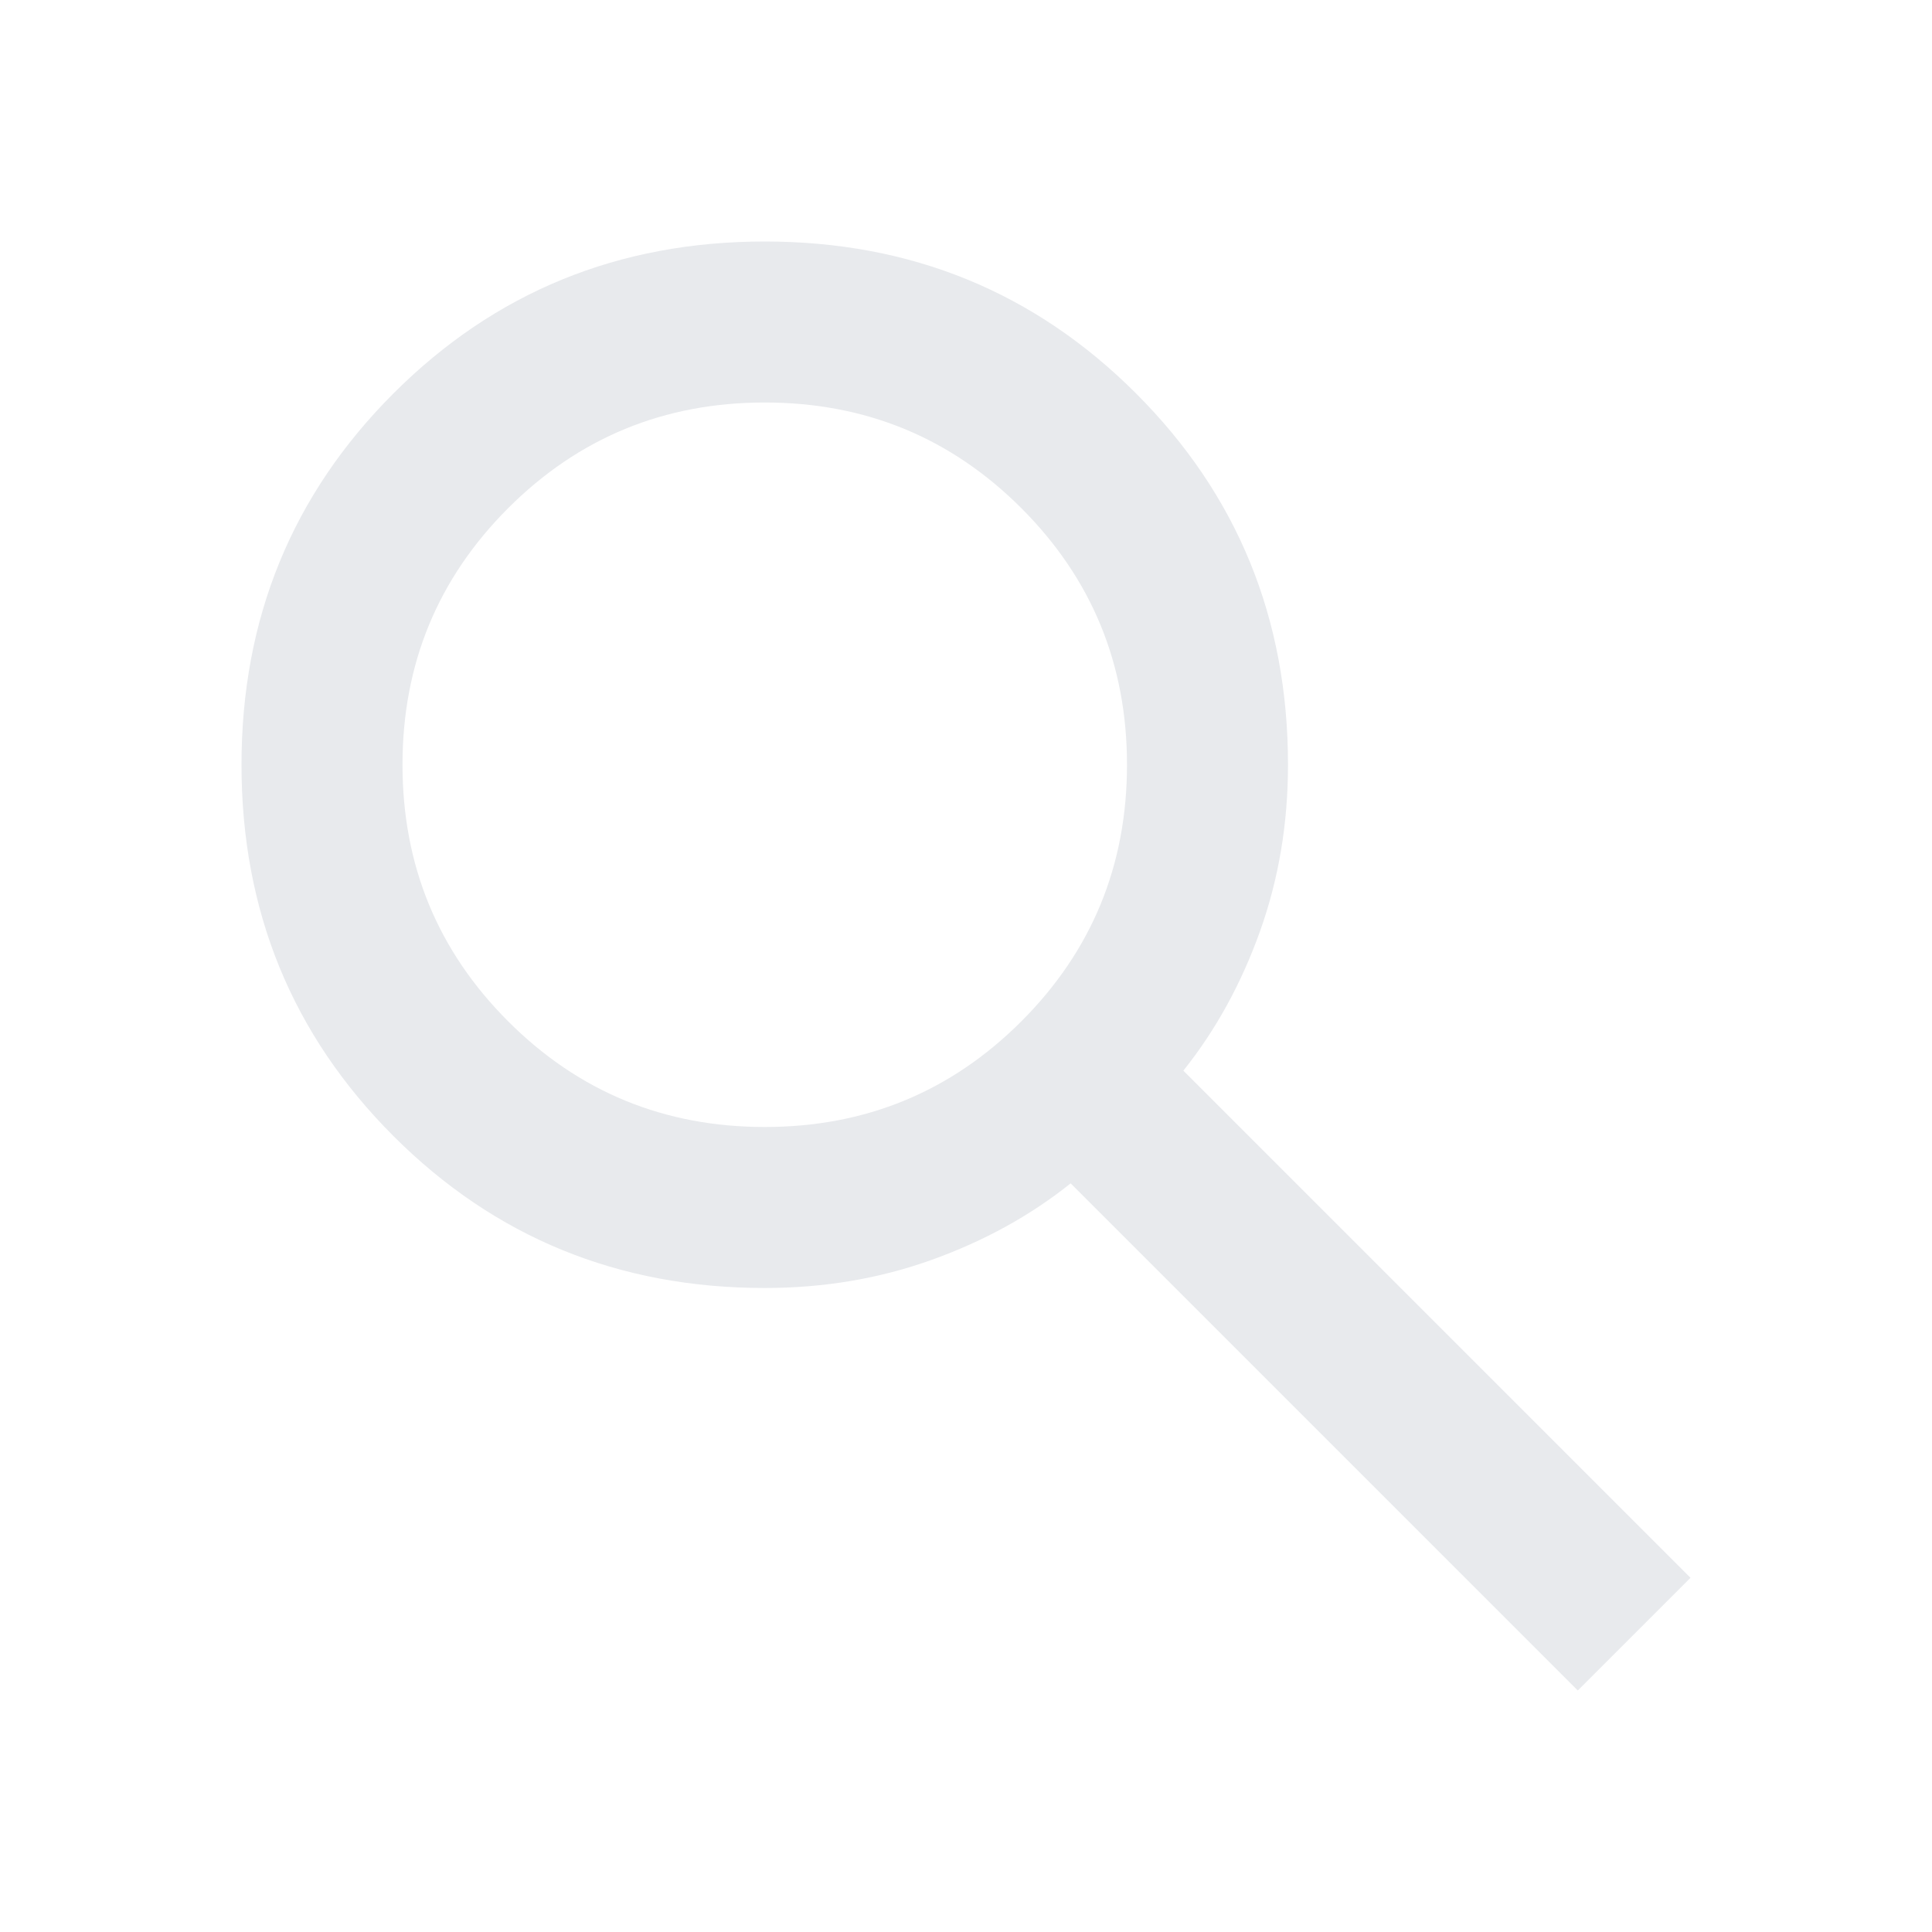
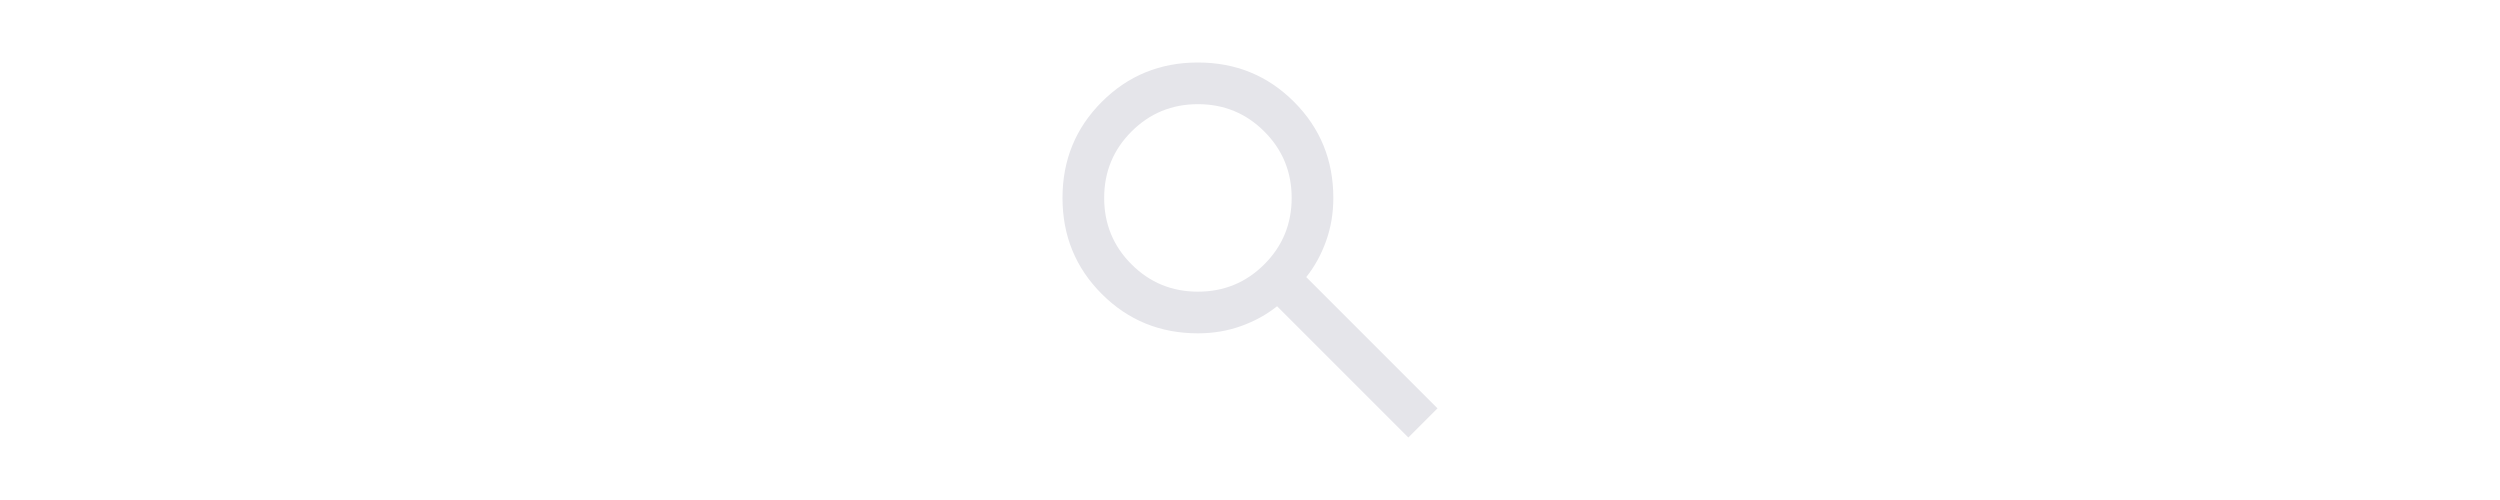
- <svg xmlns="http://www.w3.org/2000/svg" height="24px" viewBox="0 -960 960 960" width="24px" fill="#e8eaed">
+ <svg xmlns="http://www.w3.org/2000/svg" height="4px" viewBox="0 -960 960 960" width="20px" fill="rgb(229, 229, 234)">
  <path d="M784-120 532-372q-30 24-69 38t-83 14q-109 0-184.5-75.5T120-580q0-109 75.5-184.5T380-840q109 0 184.5 75.5T640-580q0 44-14 83t-38 69l252 252-56 56ZM380-400q75 0 127.5-52.5T560-580q0-75-52.5-127.5T380-760q-75 0-127.5 52.5T200-580q0 75 52.5 127.5T380-400Z" />
</svg>
